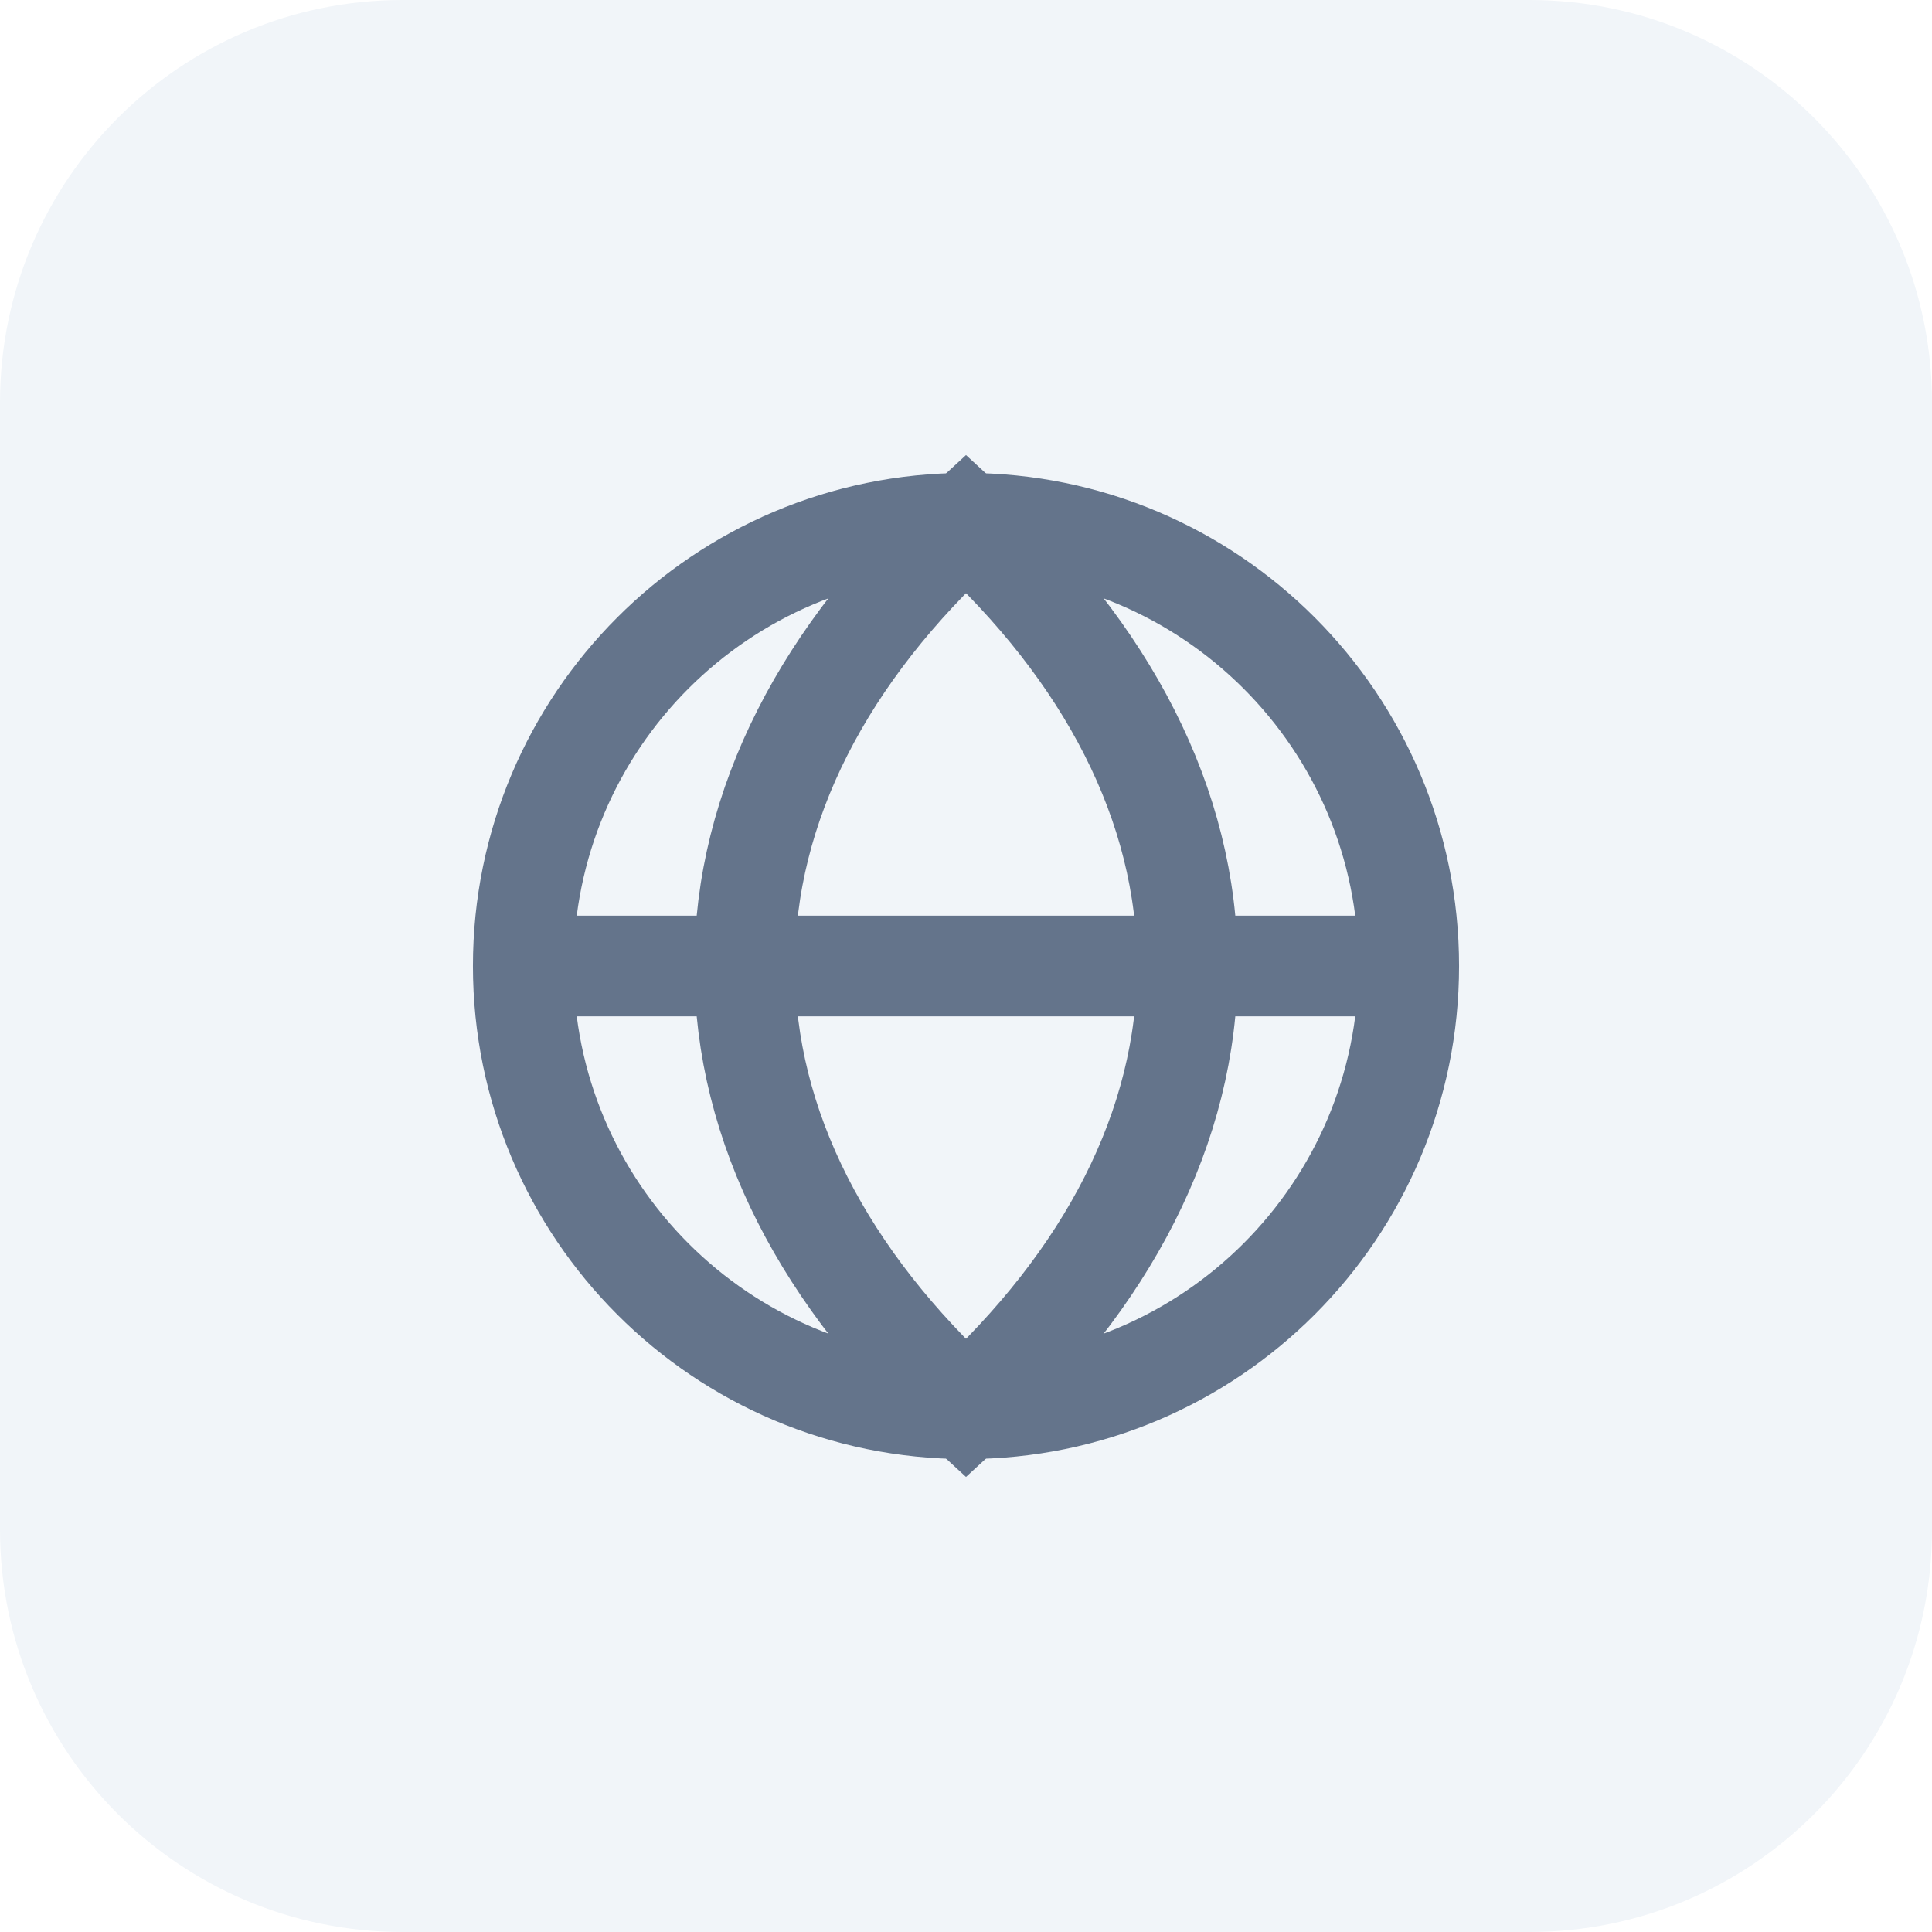
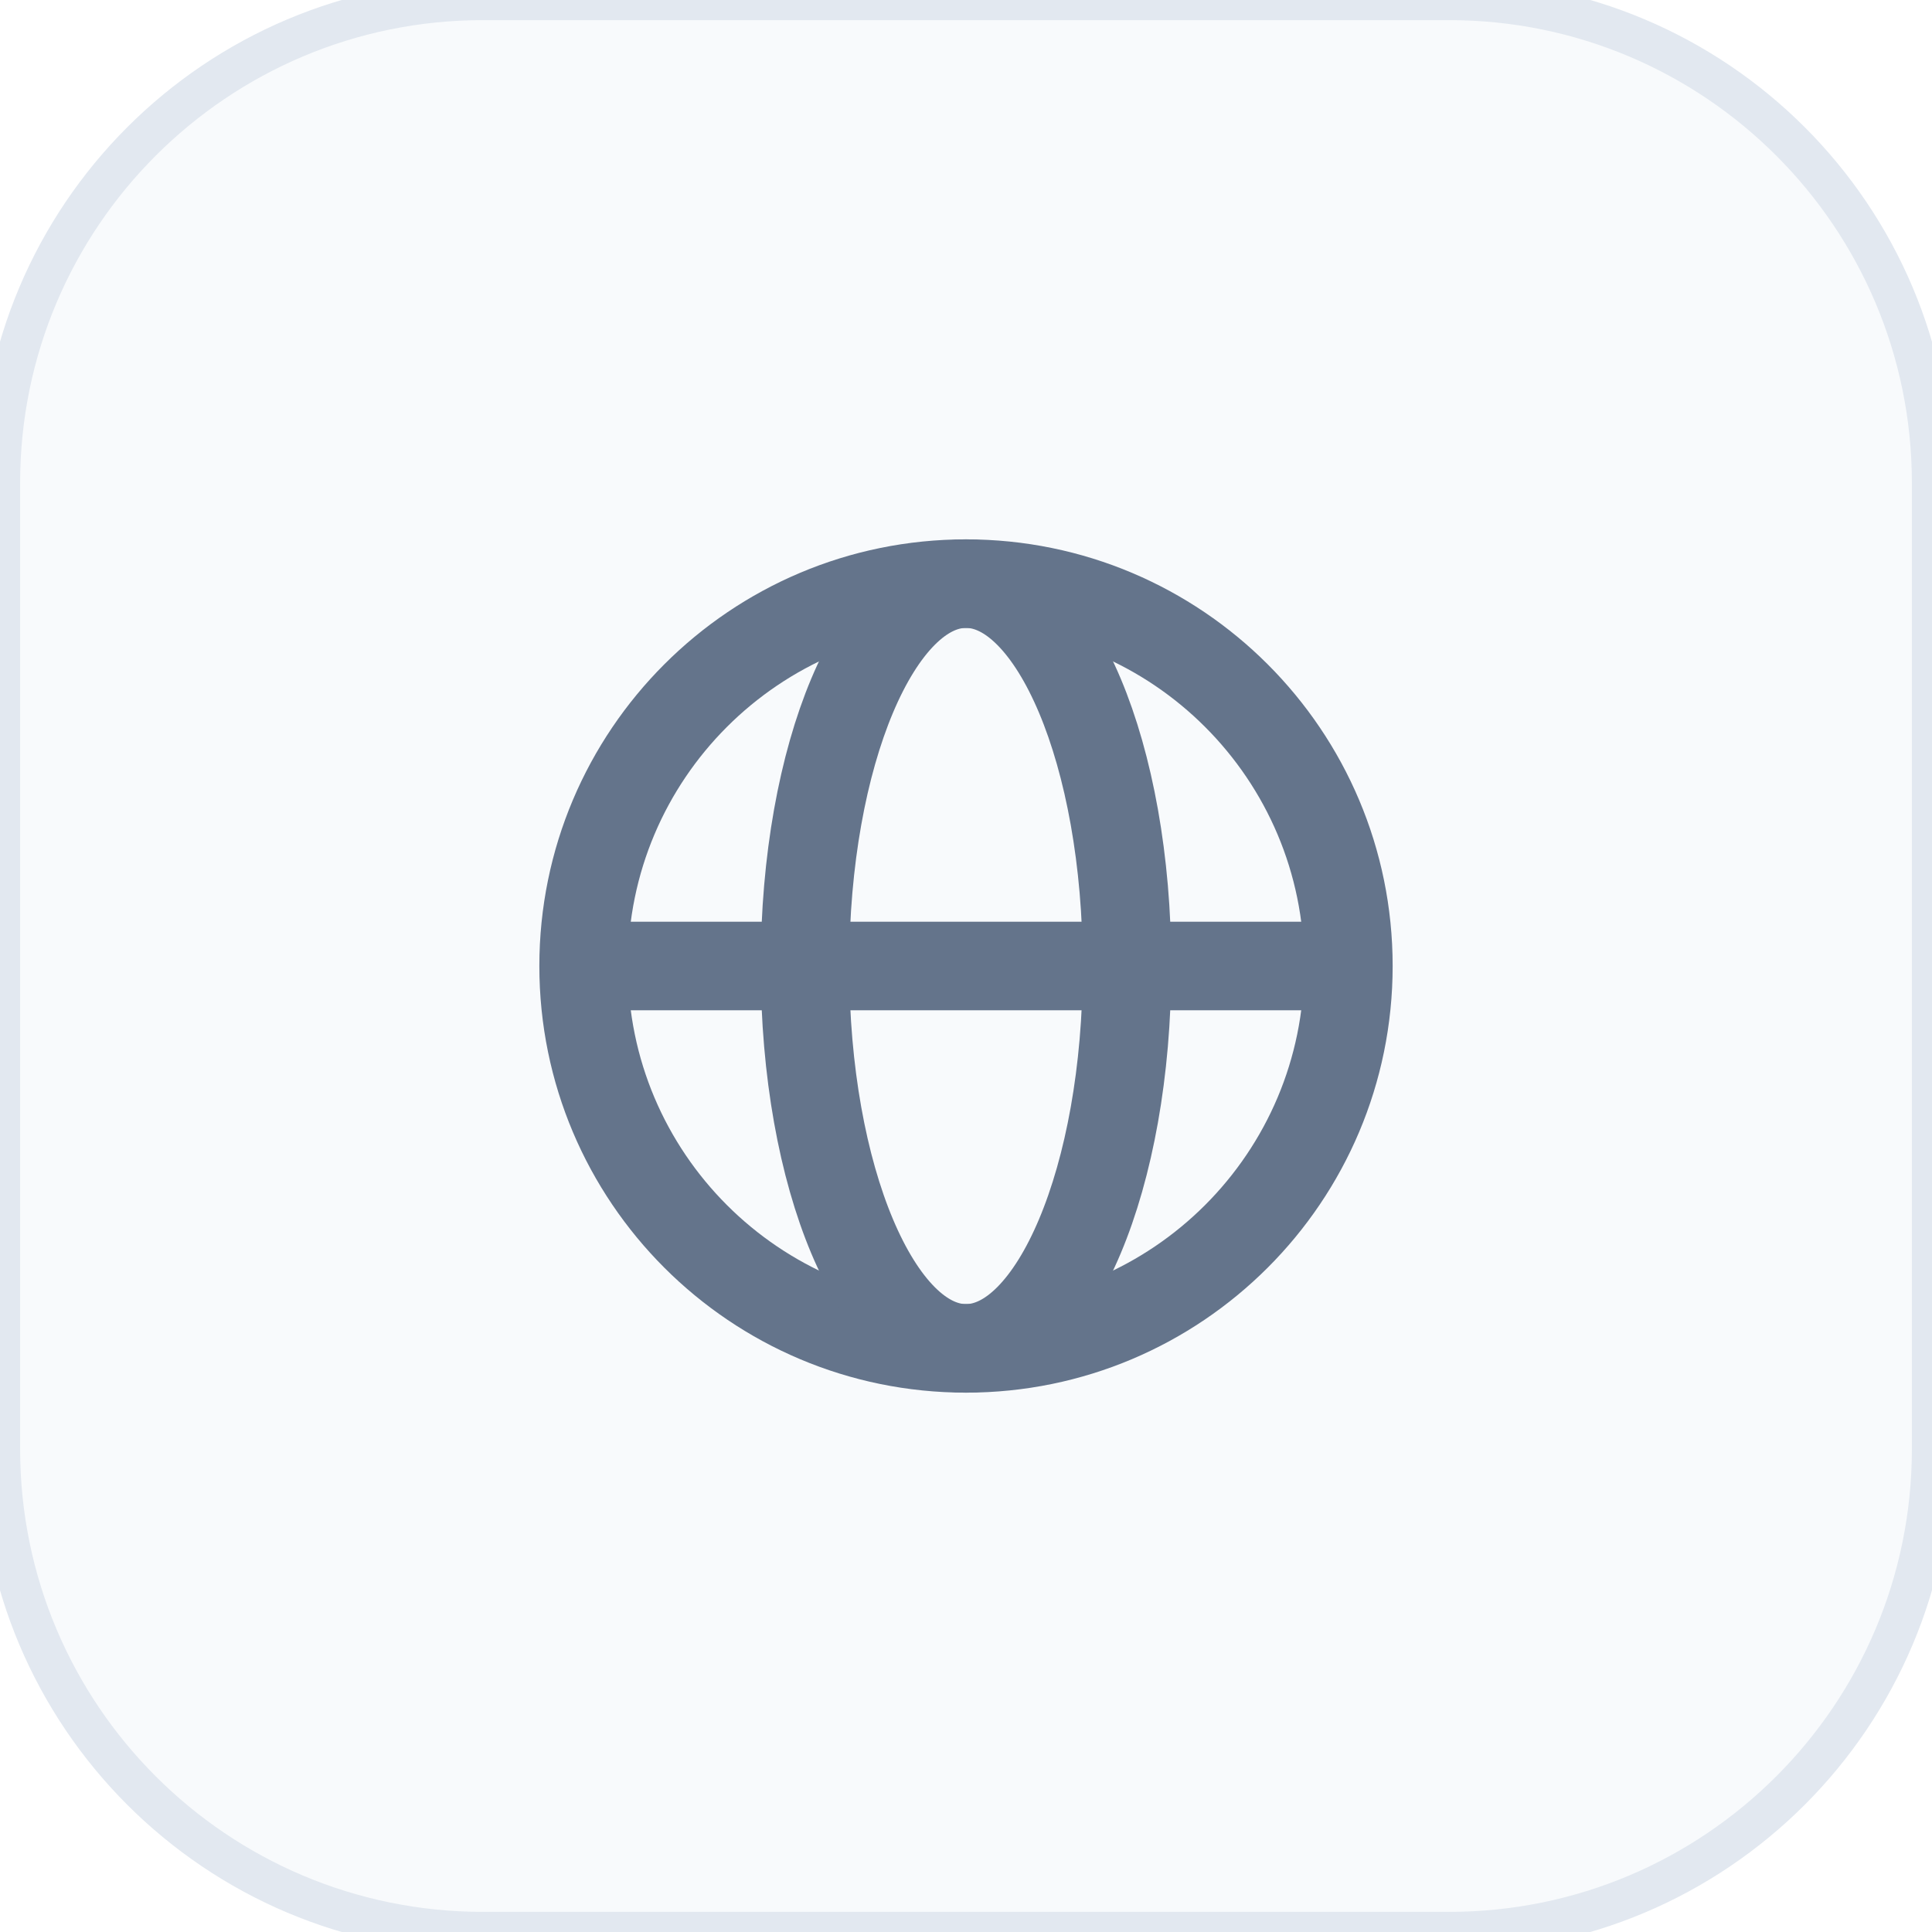
<svg xmlns="http://www.w3.org/2000/svg" viewBox="0 0 48 48" role="img" aria-label="Other DNS">
-   <rect width="48" height="48" rx="10" fill="#F1F5F9" />
-   <circle cx="24" cy="24" r="11" fill="none" stroke="#64748B" stroke-width="2.5" />
-   <path fill="none" stroke="#64748B" stroke-width="2.5" d="M13 24h22M24 13c3.5 3.2 5.5 7 5.5 11S27.5 31.8 24 35c-3.5-3.2-5.5-7-5.5-11S20.5 16.2 24 13z" />
+   <rect width="48" height="48" rx="12" fill="#F8FAFC" stroke="#E2E8F0" stroke-width="1" />
+   <circle cx="24" cy="24" r="9.5" fill="none" stroke="#64748B" stroke-width="2.2" />
+   <ellipse cx="24" cy="24" rx="4" ry="9.5" fill="none" stroke="#64748B" stroke-width="2.2" />
+   <path d="M14.5 24h19" fill="none" stroke="#64748B" stroke-width="2.2" />
</svg>
